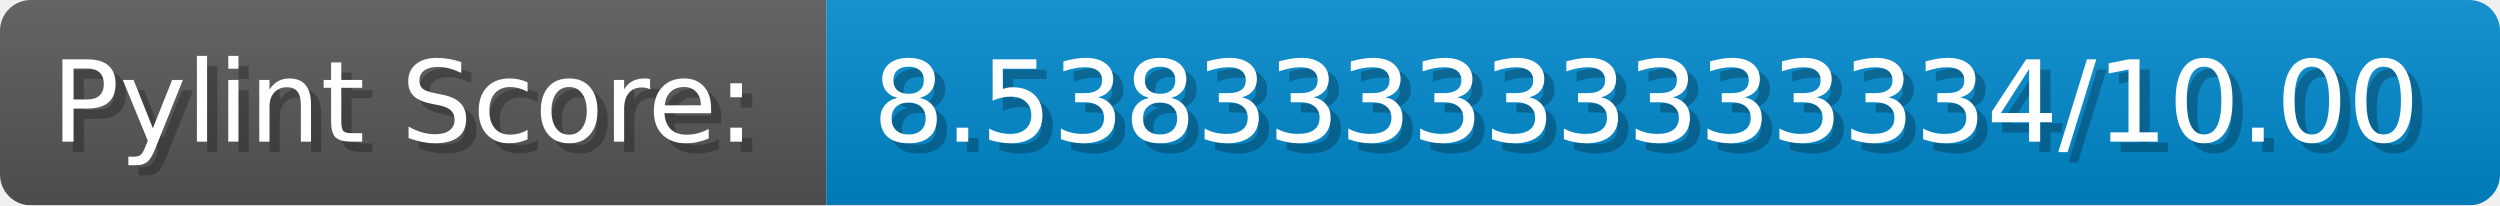
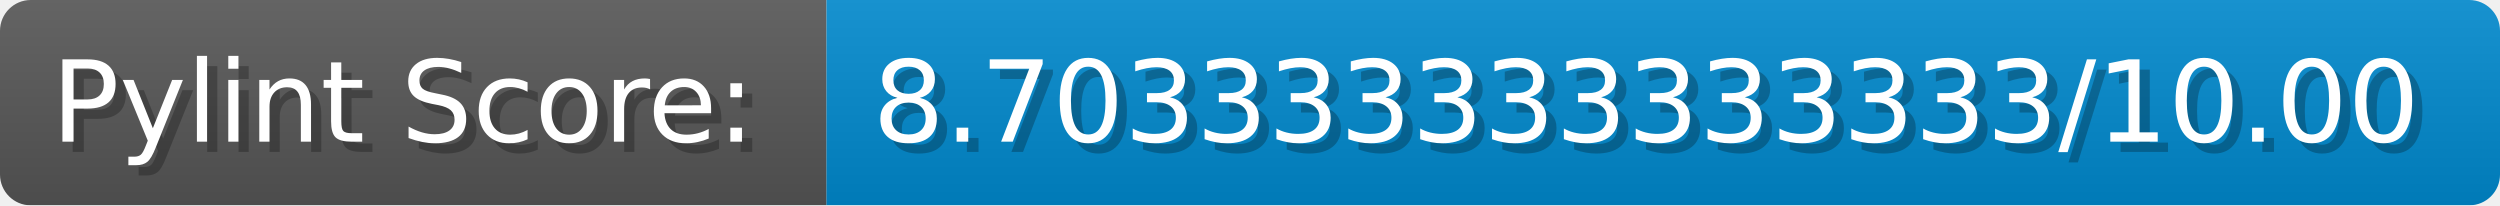
- <svg xmlns="http://www.w3.org/2000/svg" width="365.25" height="30" viewBox="0 0 2435 200" role="img" aria-label="Pylint Score:: 8.538333333333334/10.00">
+ <svg xmlns="http://www.w3.org/2000/svg" width="365.25" height="30" viewBox="0 0 2435 200" role="img" aria-label="Pylint Score:: 8.703333333333333/10.00">
  <linearGradient id="a" x2="0" y2="100%">
    <stop offset="0" stop-opacity=".1" stop-color="#EEE" />
    <stop offset="1" stop-opacity=".1" />
  </linearGradient>
  <mask id="m">
    <rect width="2435" height="200" rx="30" fill="#FFF" />
  </mask>
  <g mask="url(#m)">
    <rect width="805" height="200" fill="#555" />
    <rect width="1630" height="200" fill="#08C" x="805" />
    <rect width="2435" height="200" fill="url(#a)" />
  </g>
  <g aria-hidden="true" fill="#fff" text-anchor="start" font-family="Verdana,DejaVu Sans,sans-serif" font-size="110">
    <text x="60" y="148" textLength="705" fill="#000" opacity="0.25">Pylint Score:</text>
    <text x="50" y="138" textLength="705">Pylint Score:</text>
-     <text x="860" y="148" textLength="1530" fill="#000" opacity="0.25">8.538333333333334/10.00</text>
-     <text x="850" y="138" textLength="1530">8.538333333333334/10.00</text>
+     <text x="860" y="148" textLength="1530" fill="#000" opacity="0.25">8.703333333333333/10.00</text>
+     <text x="850" y="138" textLength="1530">8.703333333333333/10.00</text>
  </g>
</svg>
